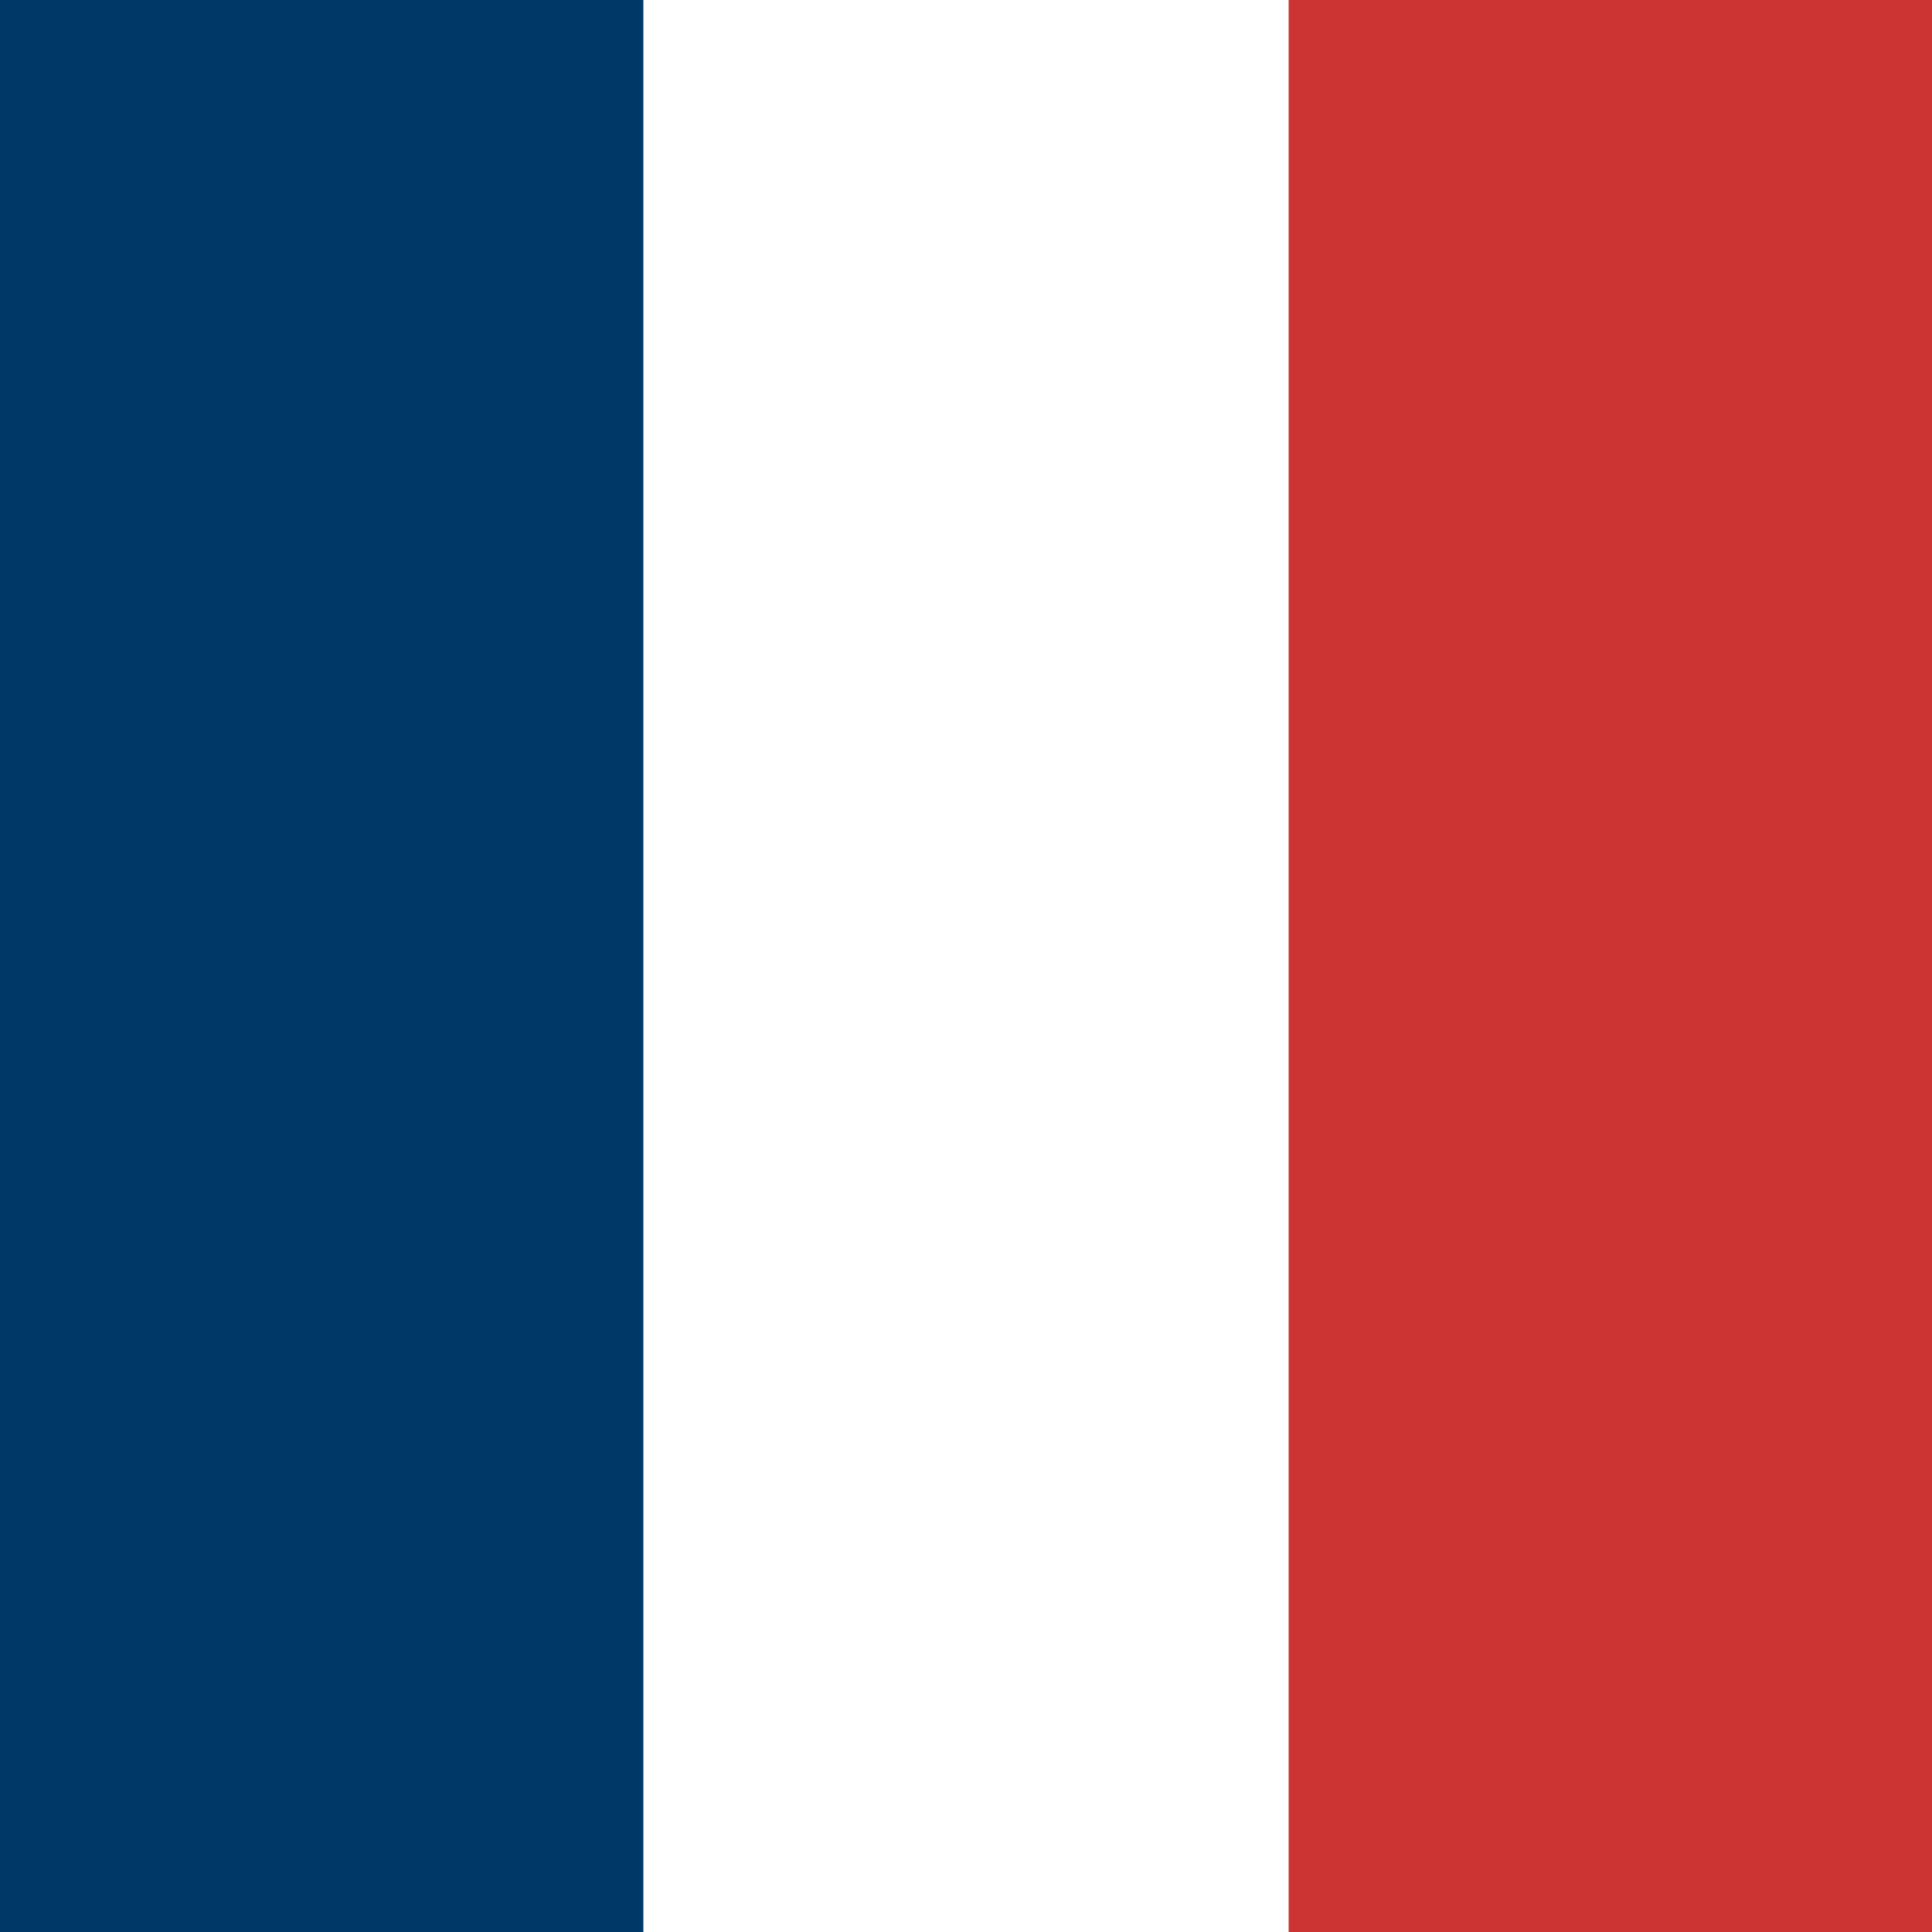
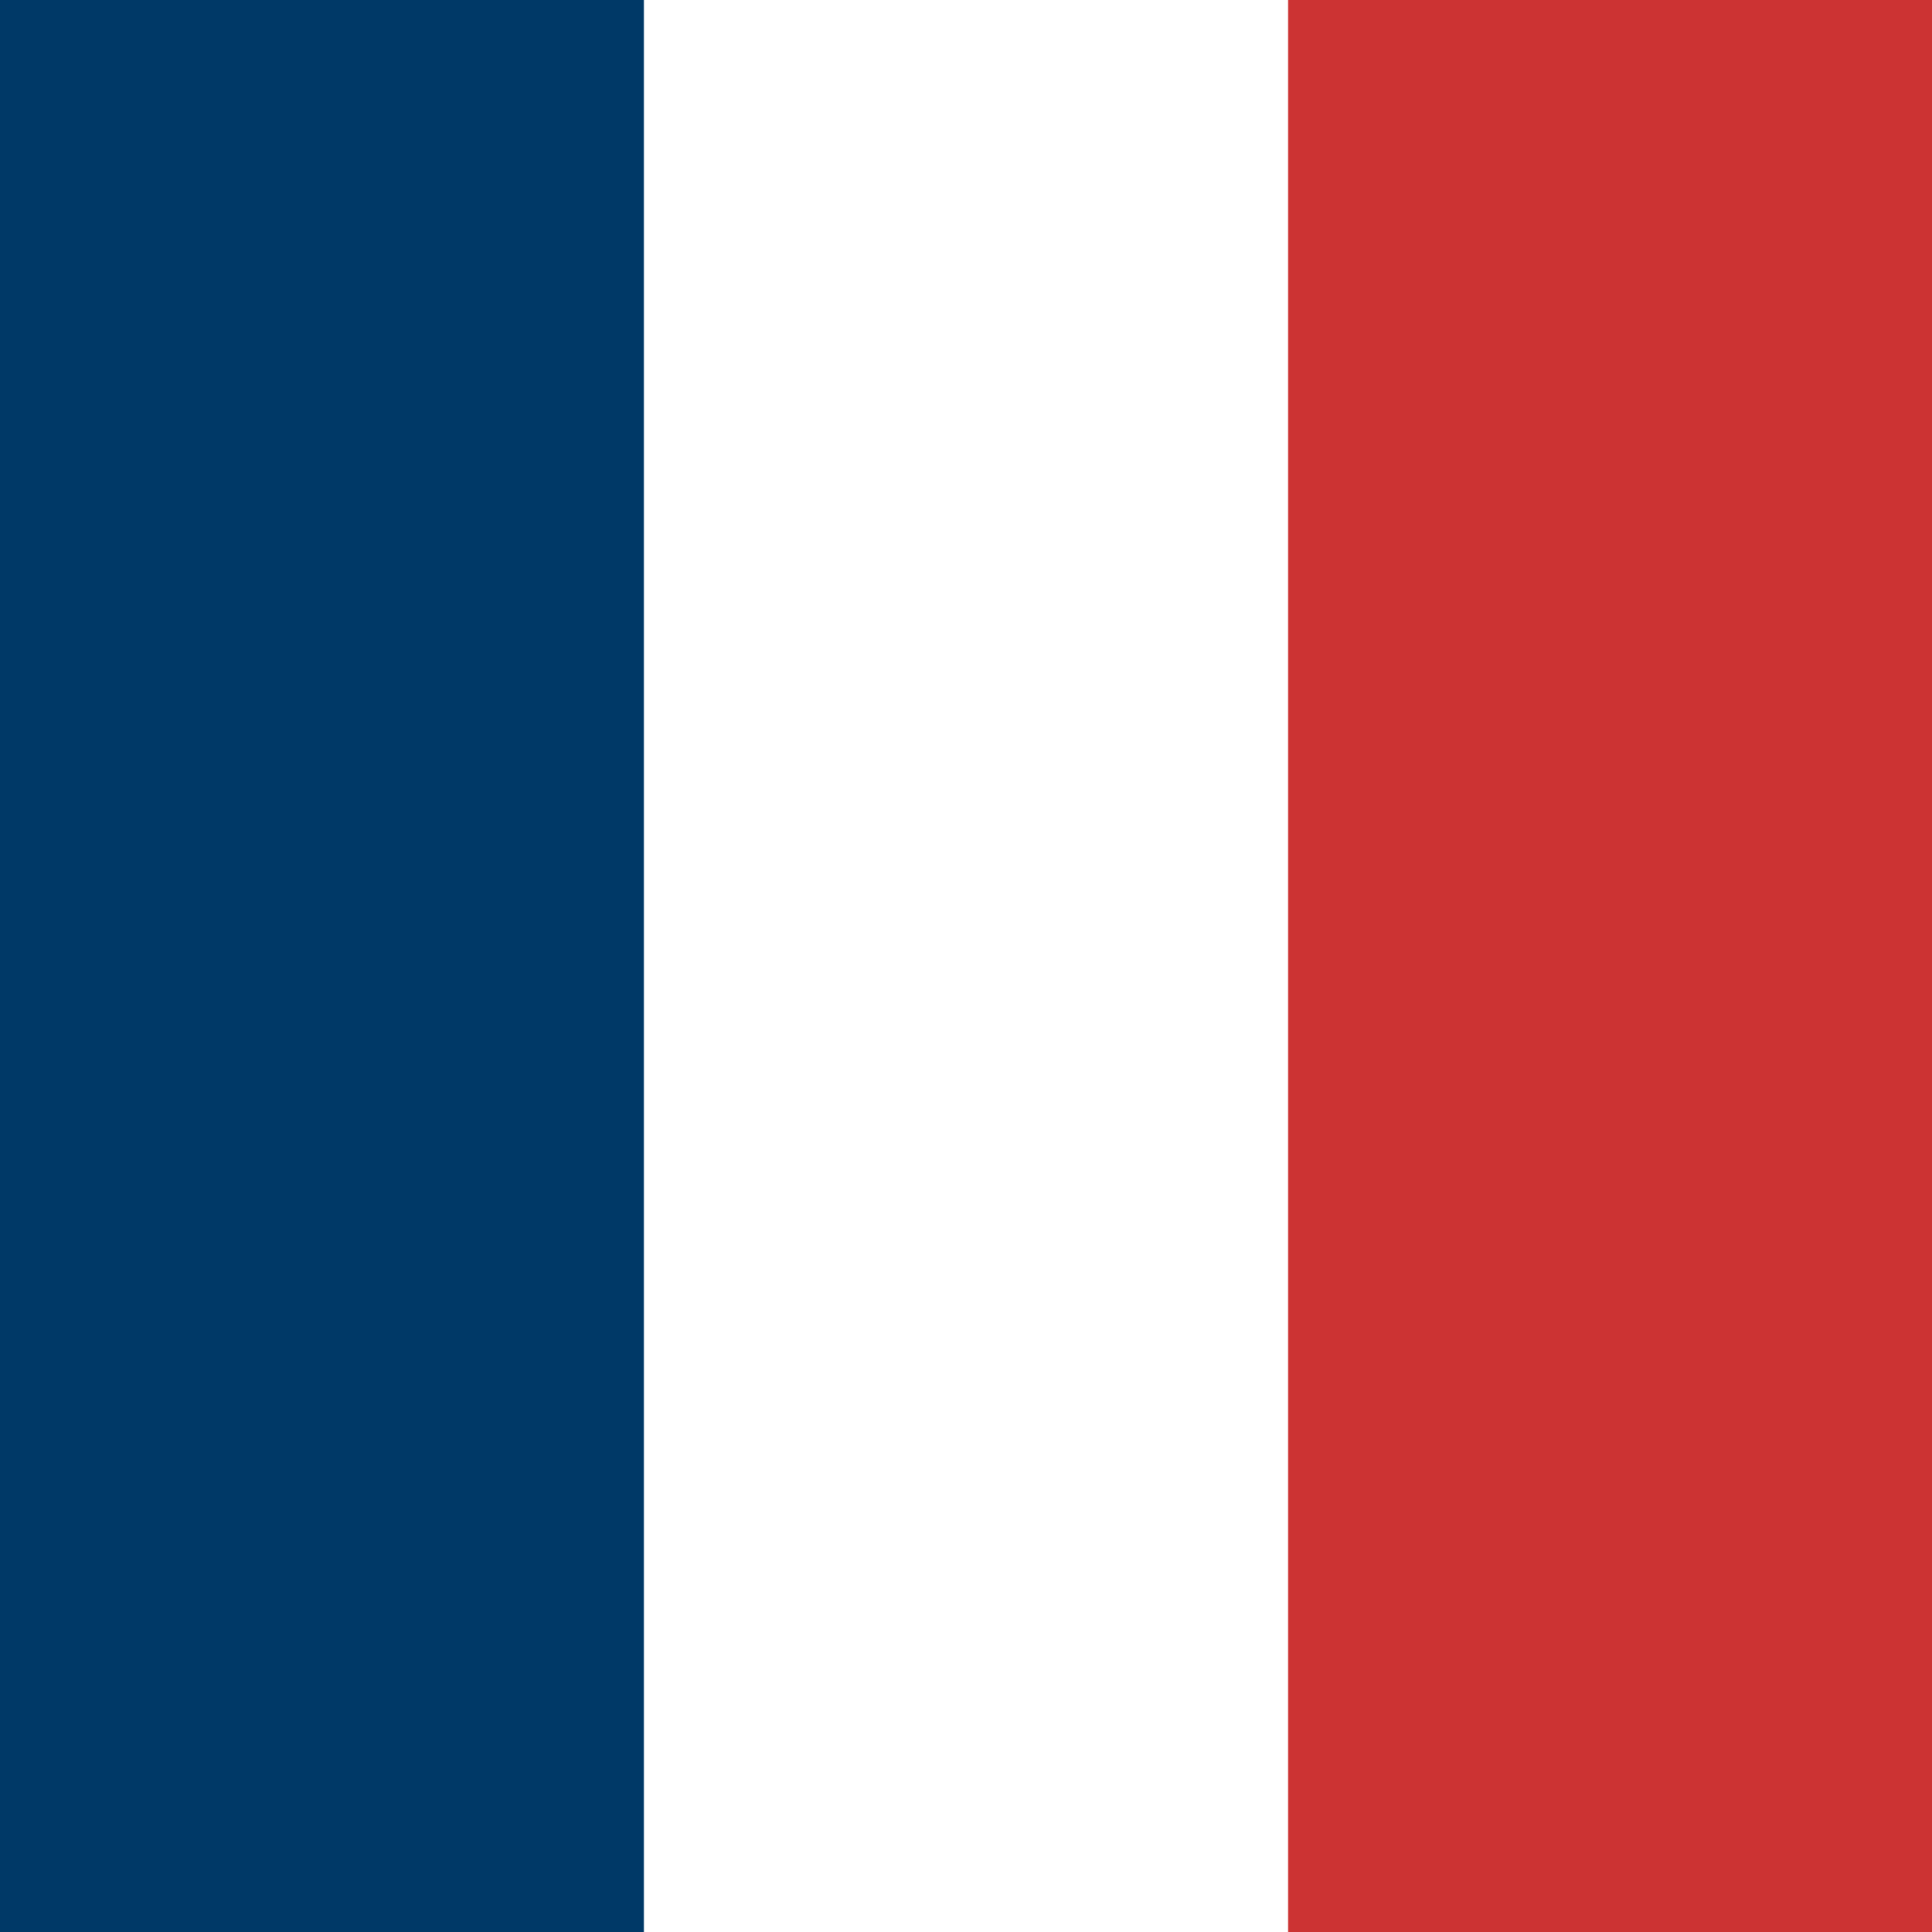
- <svg xmlns="http://www.w3.org/2000/svg" version="1.1" id="Calque_1" x="0px" y="0px" viewBox="0 0 100 100" style="enable-background:new 0 0 100 100;" xml:space="preserve">
-   <style type="text/css">
- 	.st0{fill:#FFFFFF;}
- 	.st1{fill:#003967;}
- 	.st2{fill:#CC3333;}
- 	.st3{fill:#FFCC00;}
- </style>
+ <svg xmlns="http://www.w3.org/2000/svg" id="Calque_1" data-name="Calque 1" viewBox="0 0 100 100">
  <g id="fr">
-     <rect class="st0" width="100" height="100" />
-     <rect class="st1" width="33.3" height="100" />
-     <rect x="66.7" class="st2" width="33.3" height="100" />
+     <rect width="100" height="100" style="fill:#fff" />
+     <rect width="33.33" height="100" style="fill:#003967" />
+     <rect x="66.67" width="33.33" height="100" style="fill:#c33" />
  </g>
</svg>
